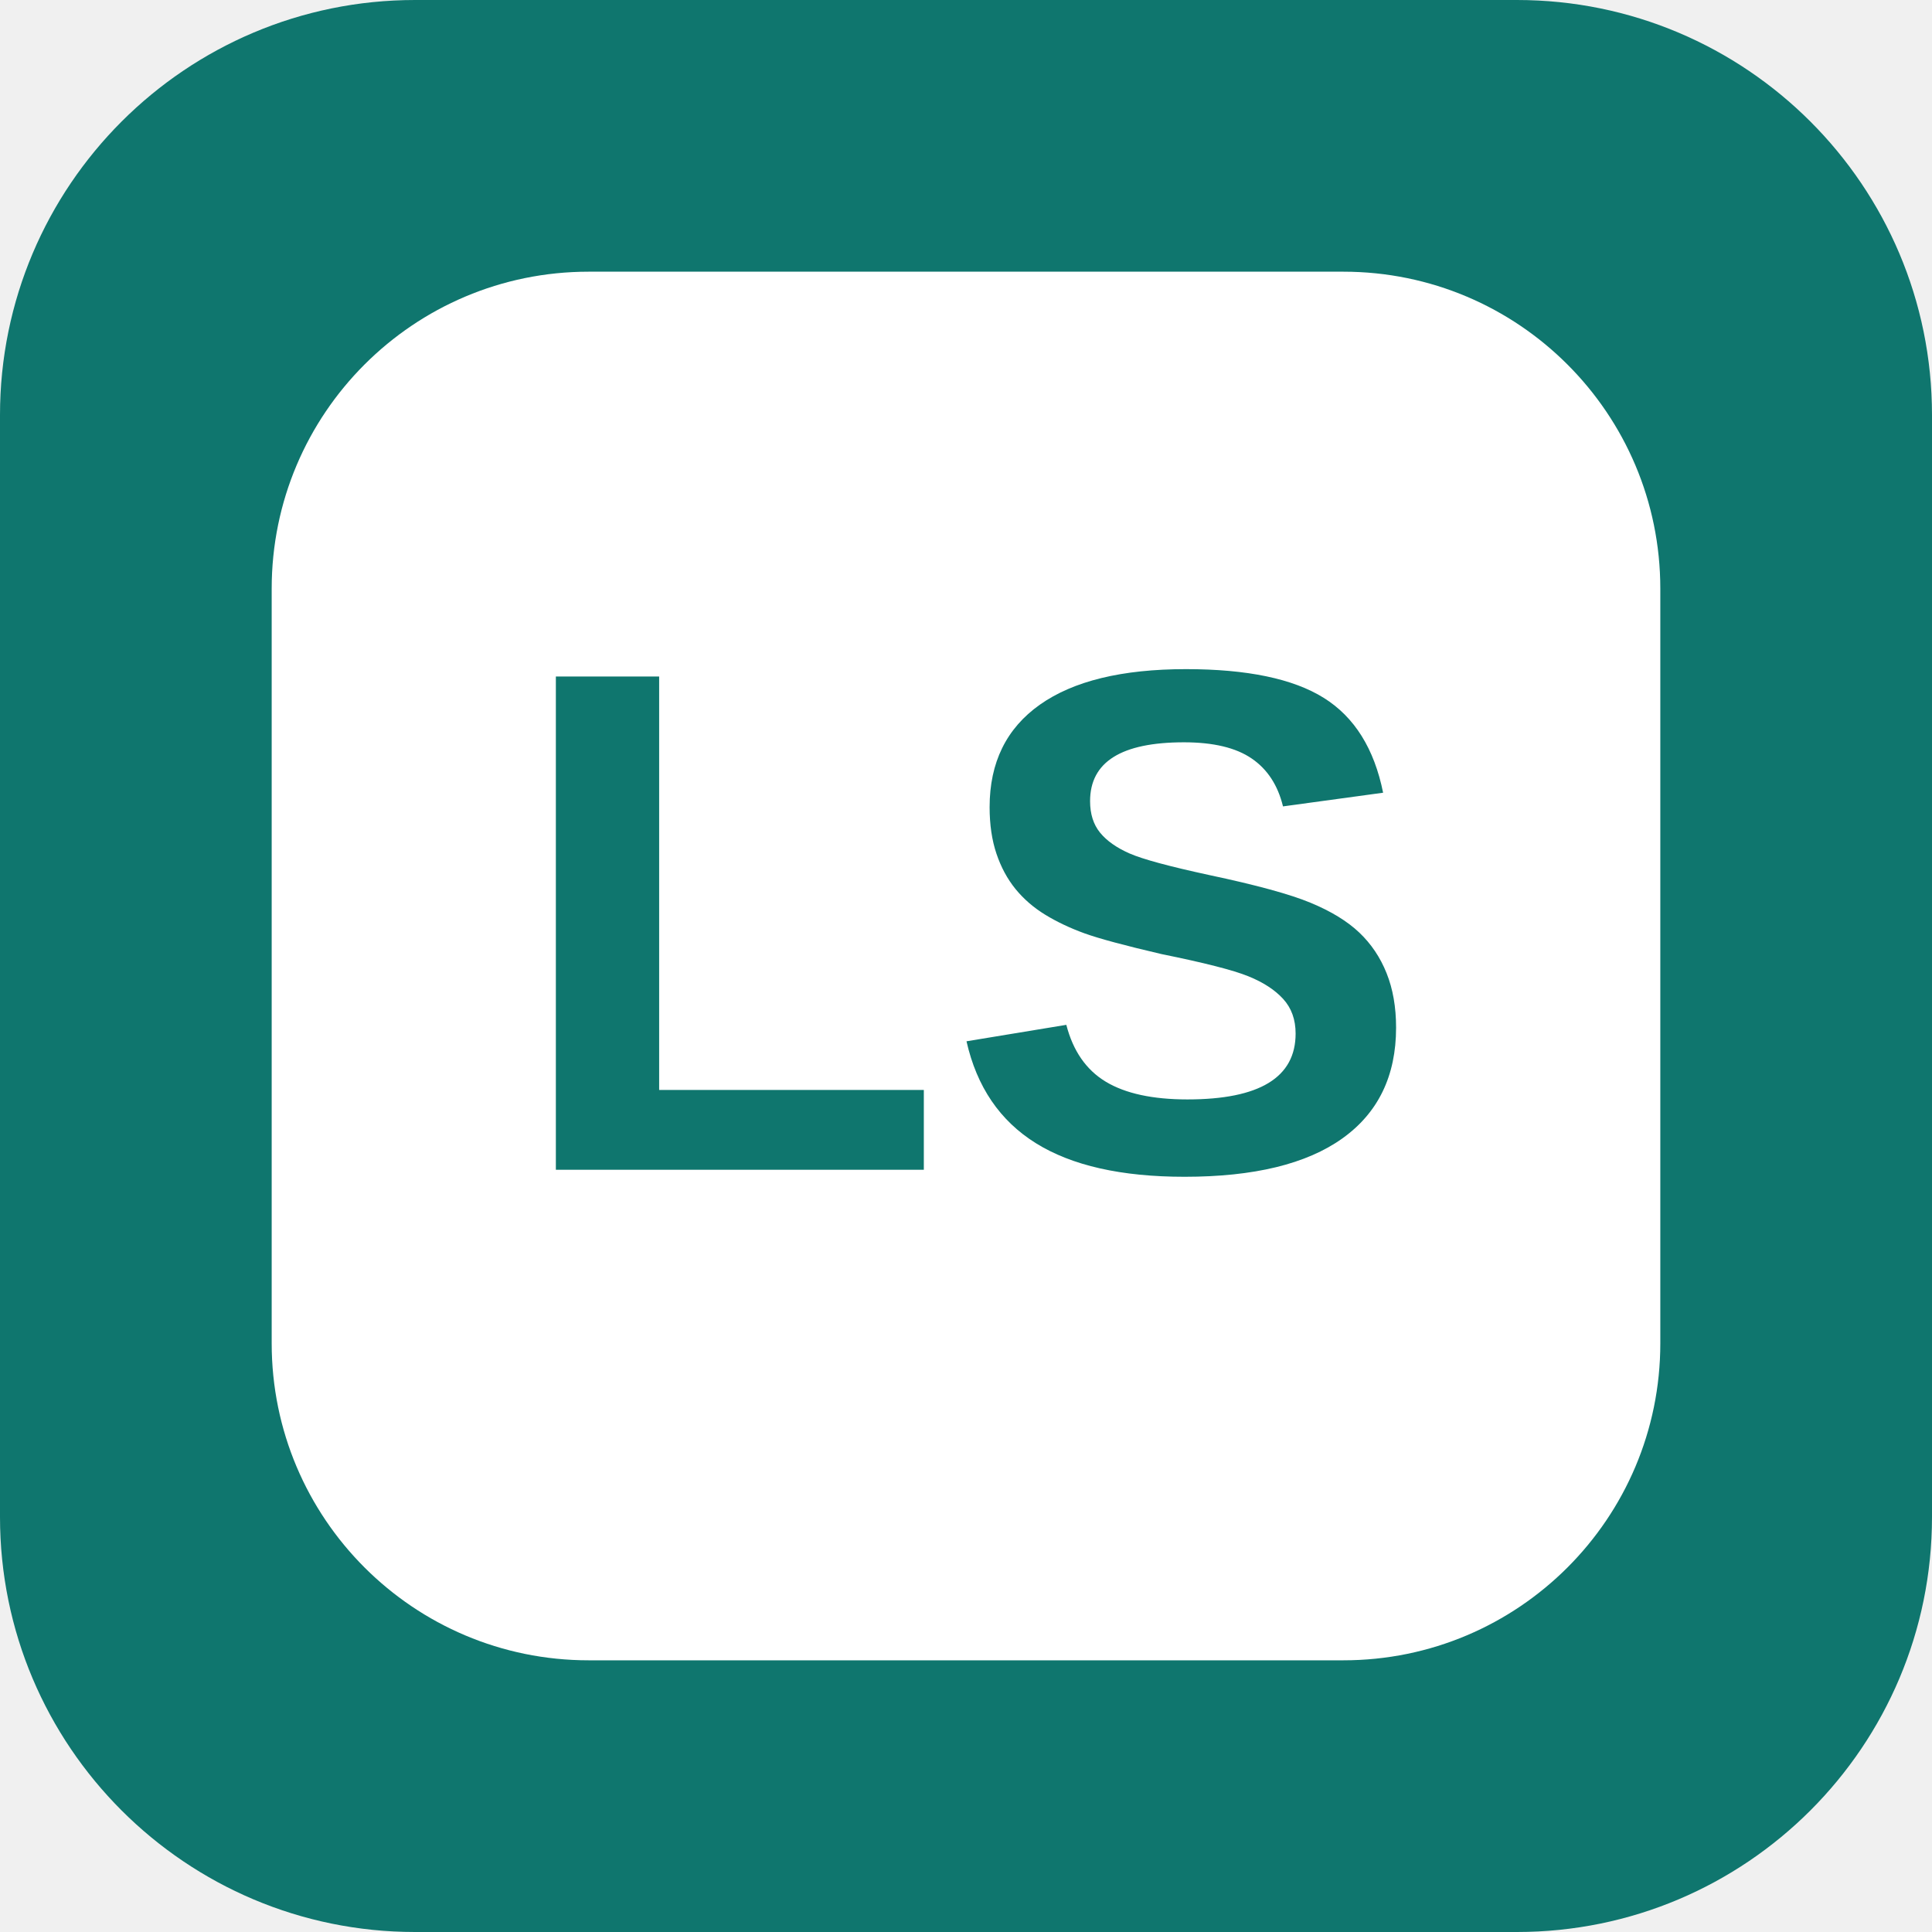
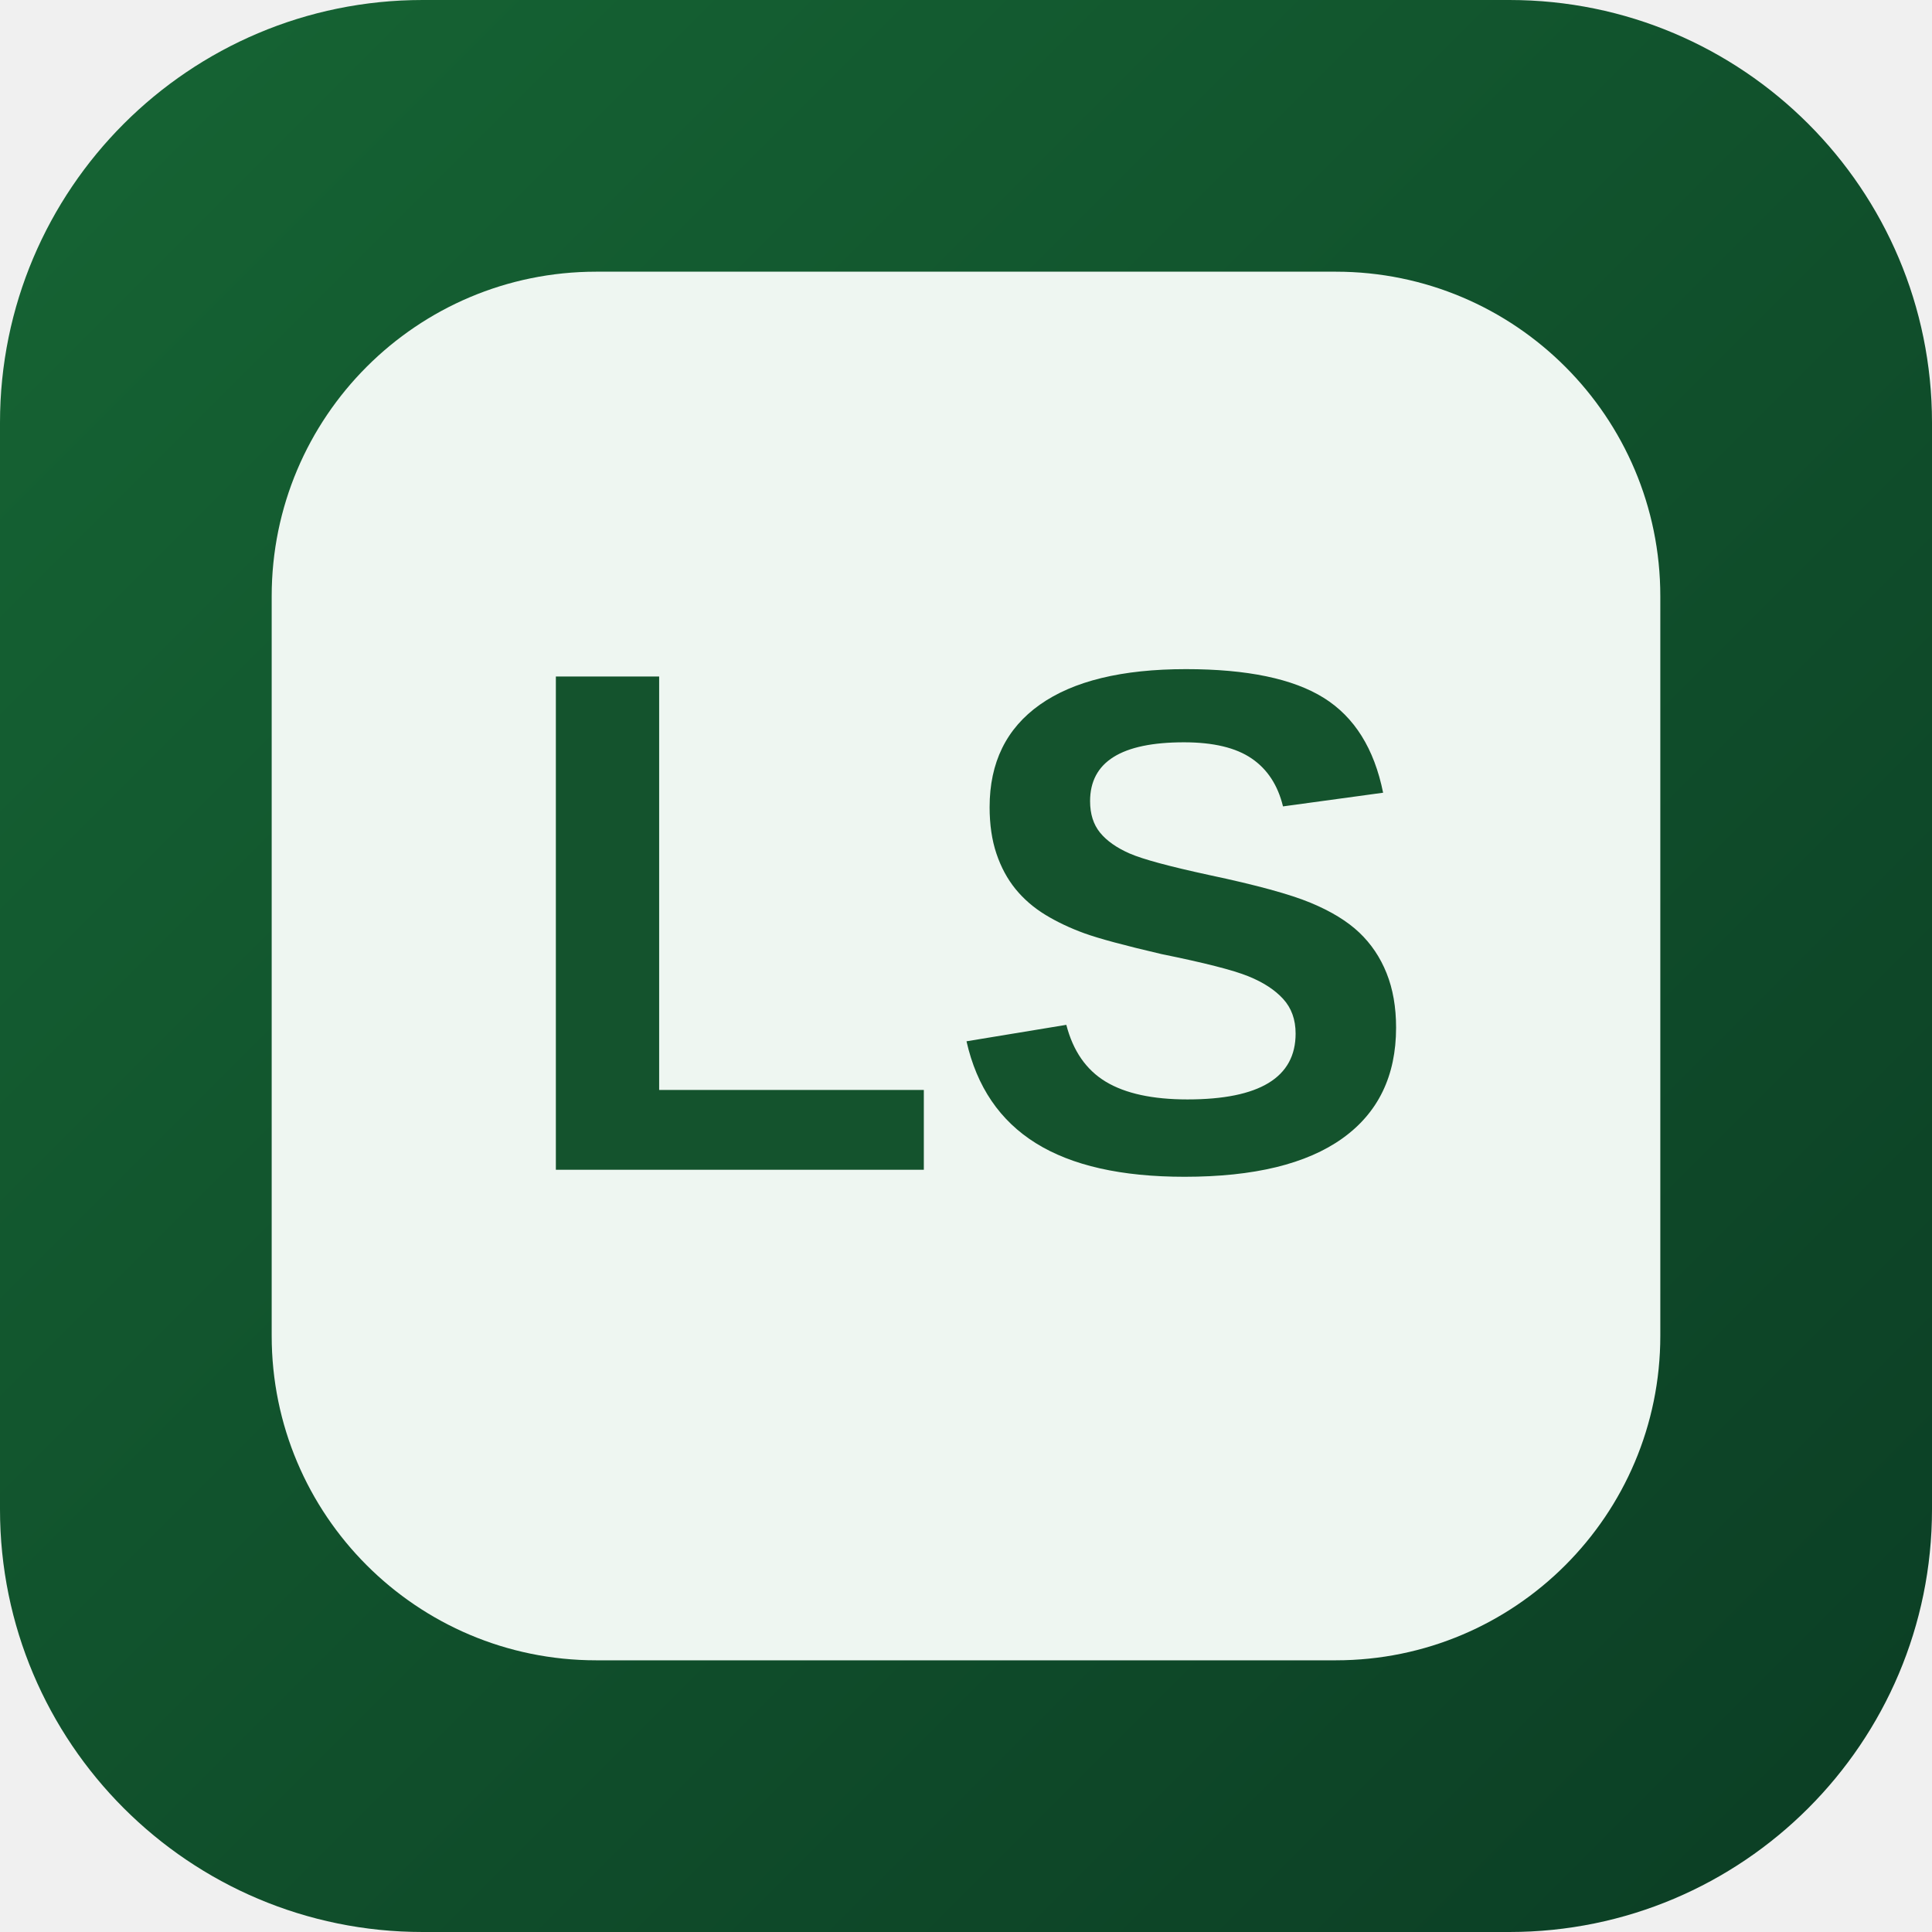
<svg xmlns="http://www.w3.org/2000/svg" viewBox="0 0 512 512">
-   <rect width="512" height="512" rx="110" fill="#0f766e" />
-   <rect x="72" y="72" width="368" height="368" rx="84" fill="#ffffff" />
-   <text x="256" y="310" text-anchor="middle" font-family="Arial,Helvetica,sans-serif" font-size="190" font-weight="700" fill="#0f766e">LS</text>
+   <defs>
+     <linearGradient id="g" x1="0" y1="0" x2="1" y2="1">
+       <stop offset="0" stop-color="#166534" />
+       <stop offset="1" stop-color="#0b3d24" />
+     </linearGradient>
+   </defs>
+   <rect width="512" height="512" rx="112" fill="url(#g)" />
+   <rect x="72" y="72" width="368" height="368" rx="86" fill="#eef6f1" />
+   <text x="256" y="310" text-anchor="middle" font-family="Arial,Helvetica,sans-serif" font-size="190" font-weight="800" fill="#14532d">LS</text>
</svg>
